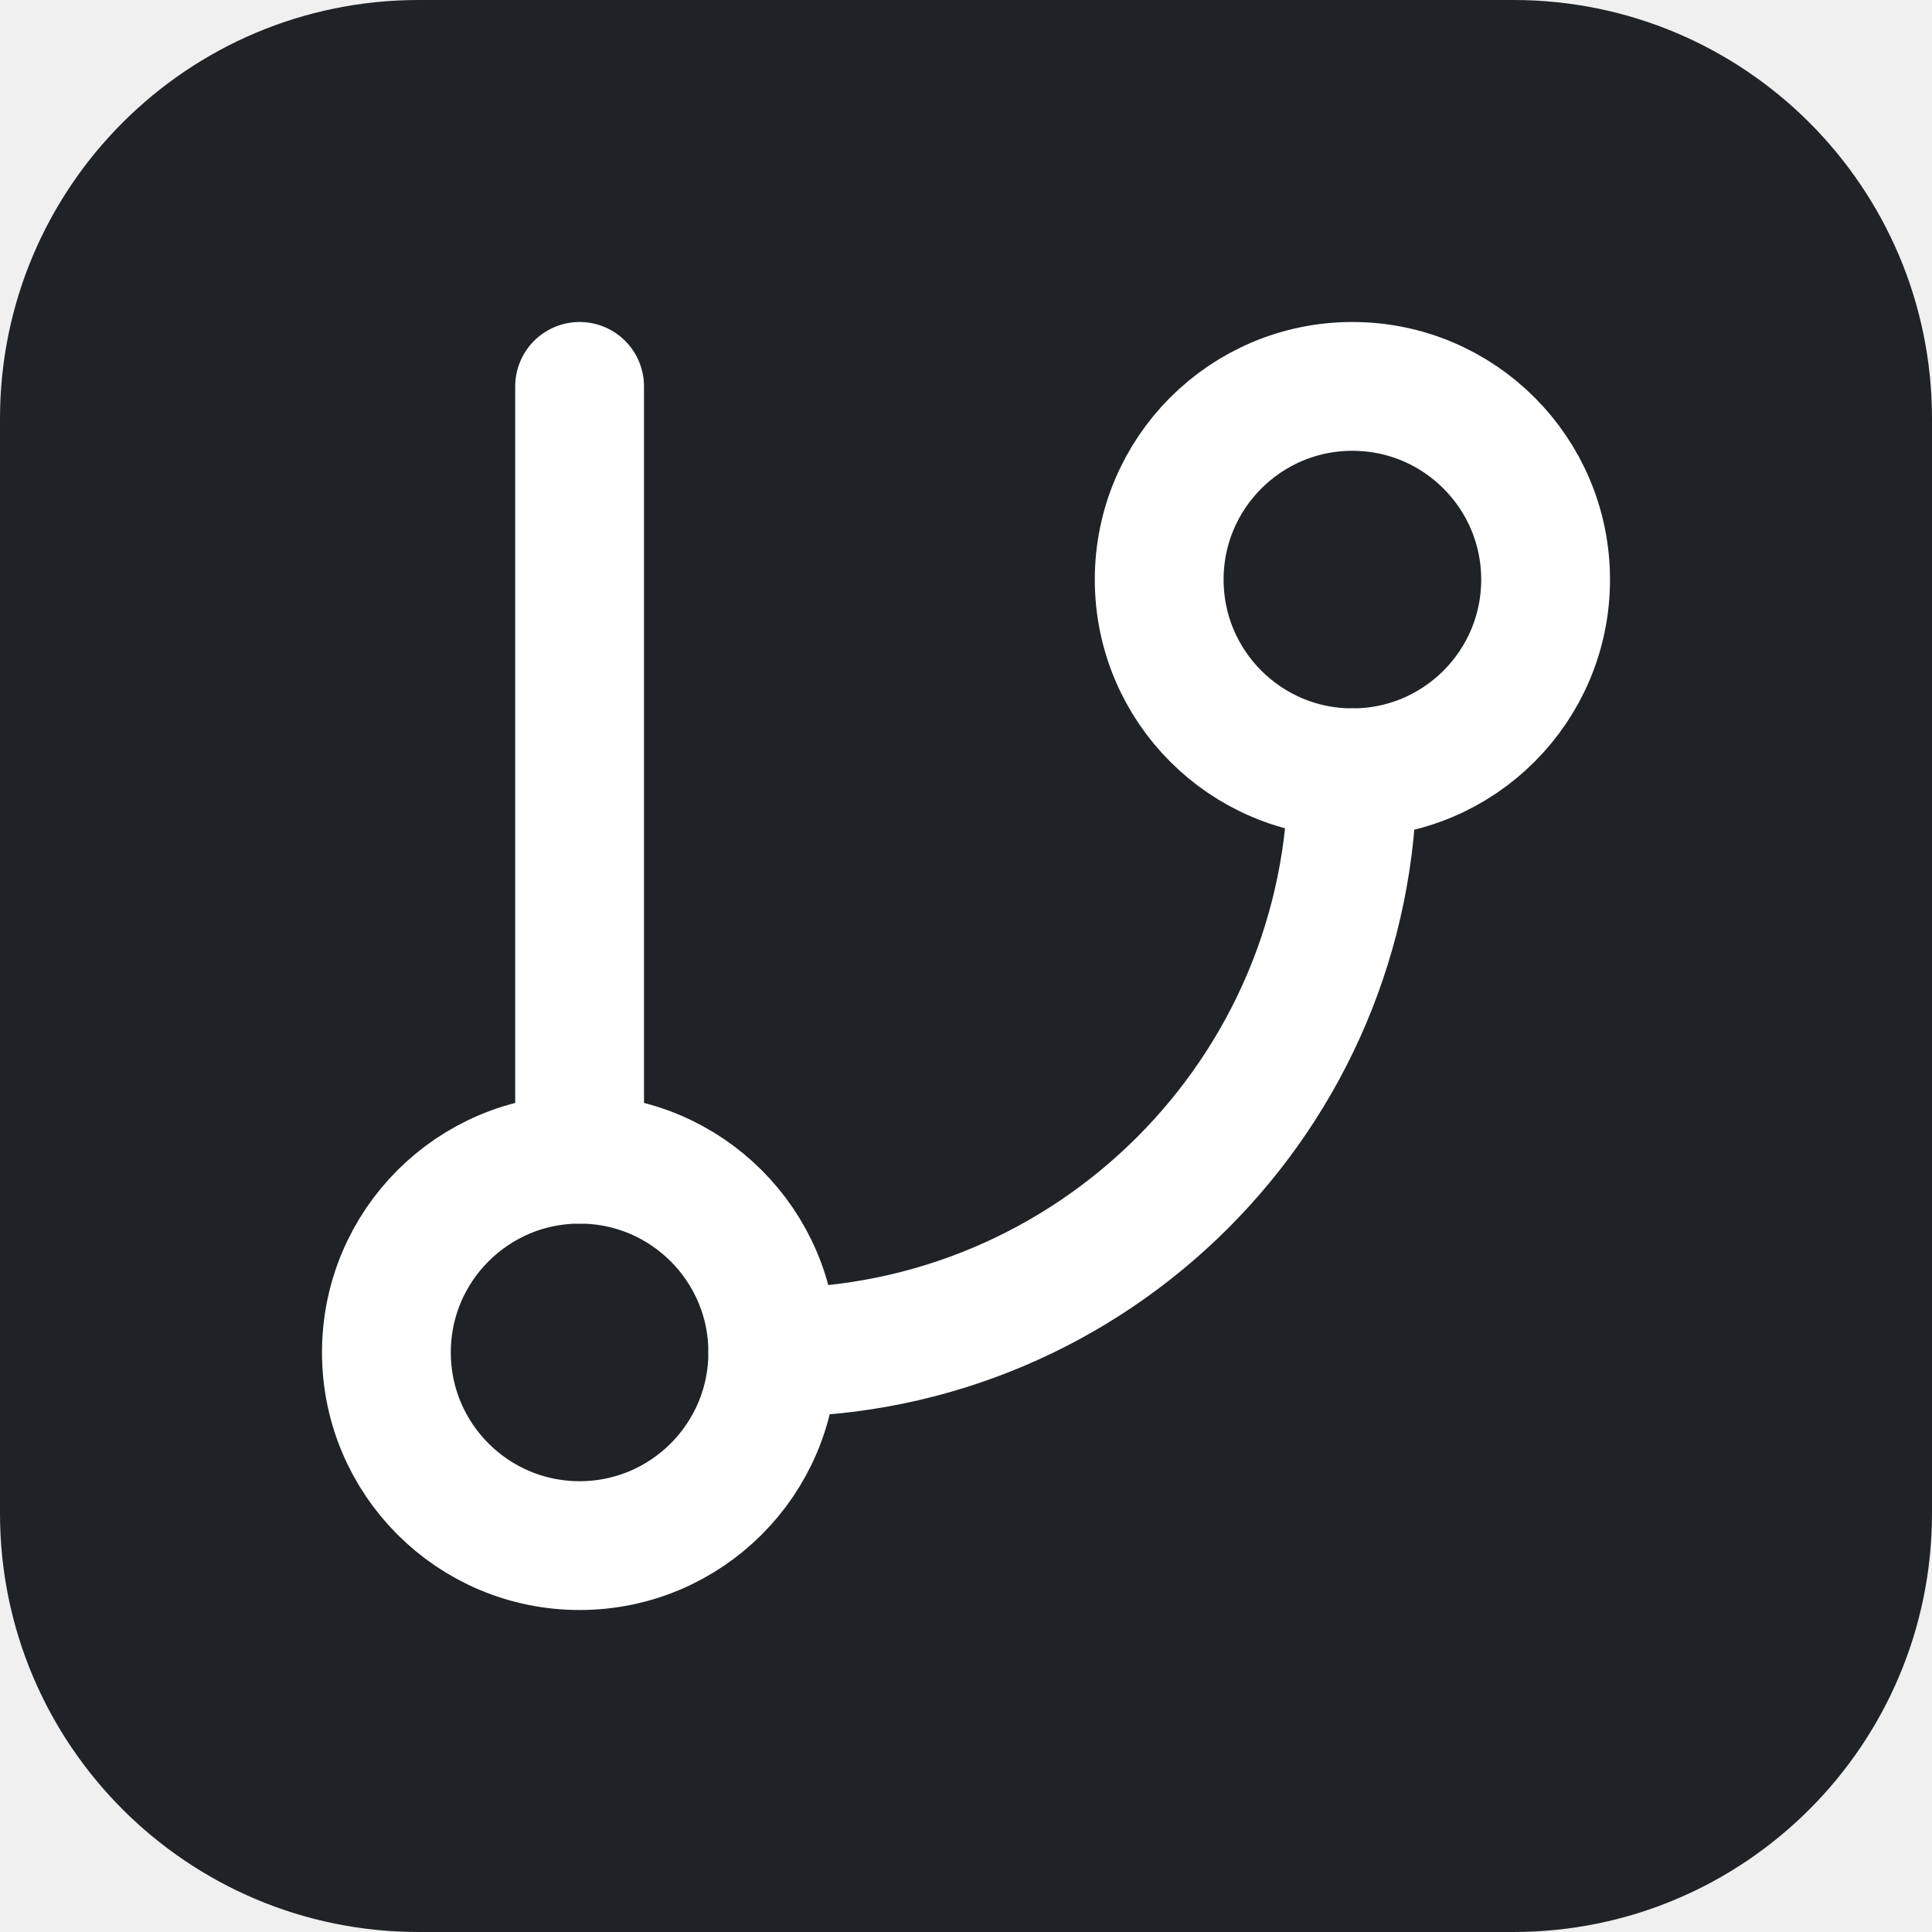
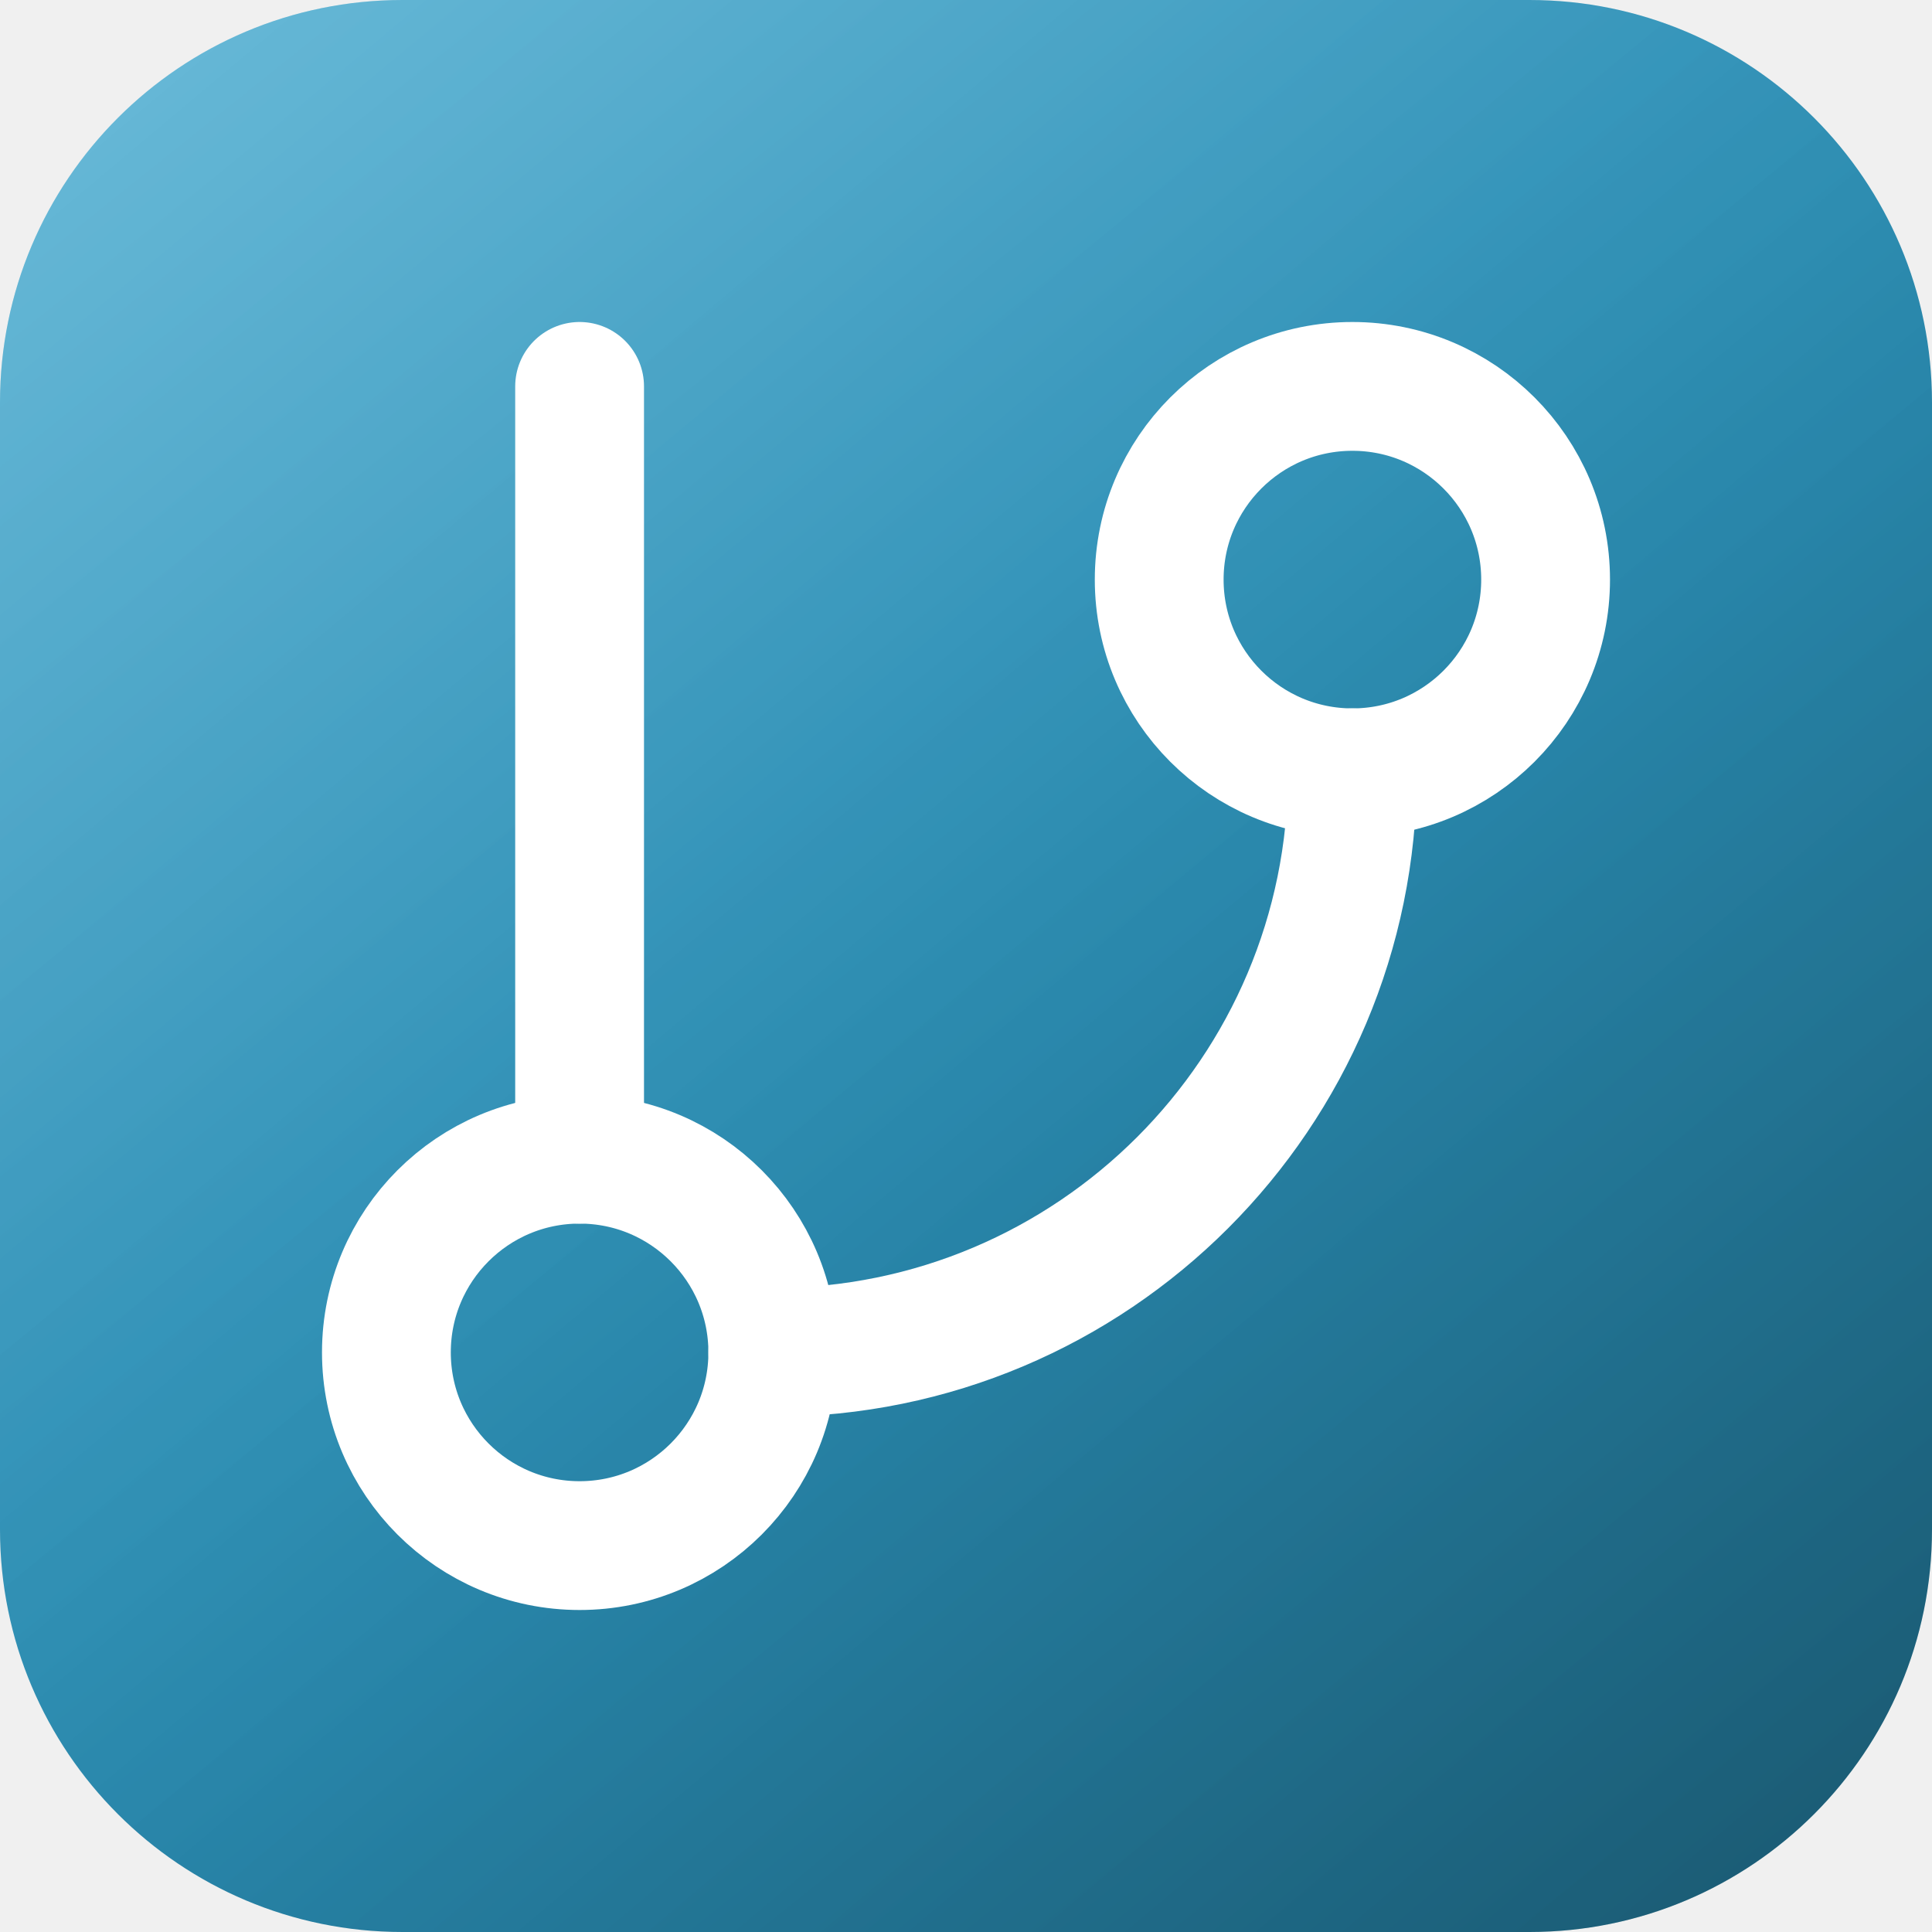
<svg xmlns="http://www.w3.org/2000/svg" width="256" height="256" viewBox="-3 -3 30 30" fill="none" stroke="#ffffff" stroke-width="2" stroke-linecap="round" stroke-linejoin="round">
-   <rect x="-3" y="-3" width="30" height="30" rx="6.5" fill="#1f2328" stroke="none" />
+   <defs>
+     <linearGradient id="ramp" x1="0.1" y1="0" x2="0.9" y2="1">
+       <stop offset="0" stop-color="#42A7CD" />
+       <stop offset="0.5" stop-color="#2A8CB2" />
+       <stop offset="1" stop-color="#206F8D" />
+     </linearGradient>
+     <linearGradient id="sheen" x1="0.08" y1="0" x2="0.92" y2="1">
+       <stop offset="0" stop-color="#ffffff" stop-opacity="0.20" />
+       <stop offset="0.42" stop-color="#ffffff" stop-opacity="0.03" />
+       <stop offset="0.58" stop-color="#000000" stop-opacity="0.03" />
+       <stop offset="1" stop-color="#000000" stop-opacity="0.18" />
+     </linearGradient>
+   </defs>
+   <rect x="-3" y="-3" width="30" height="30" rx="6.25" fill="url(#ramp)" stroke="none" />
+   <rect x="-3" y="-3" width="30" height="30" rx="6.25" fill="url(#sheen)" stroke="none" />
  <line x1="6" x2="6" y1="3" y2="15" />
  <circle cx="18" cy="6" r="3" />
  <circle cx="6" cy="18" r="3" />
  <path d="M18 9a9 9 0 0 1-9 9" />
</svg>
